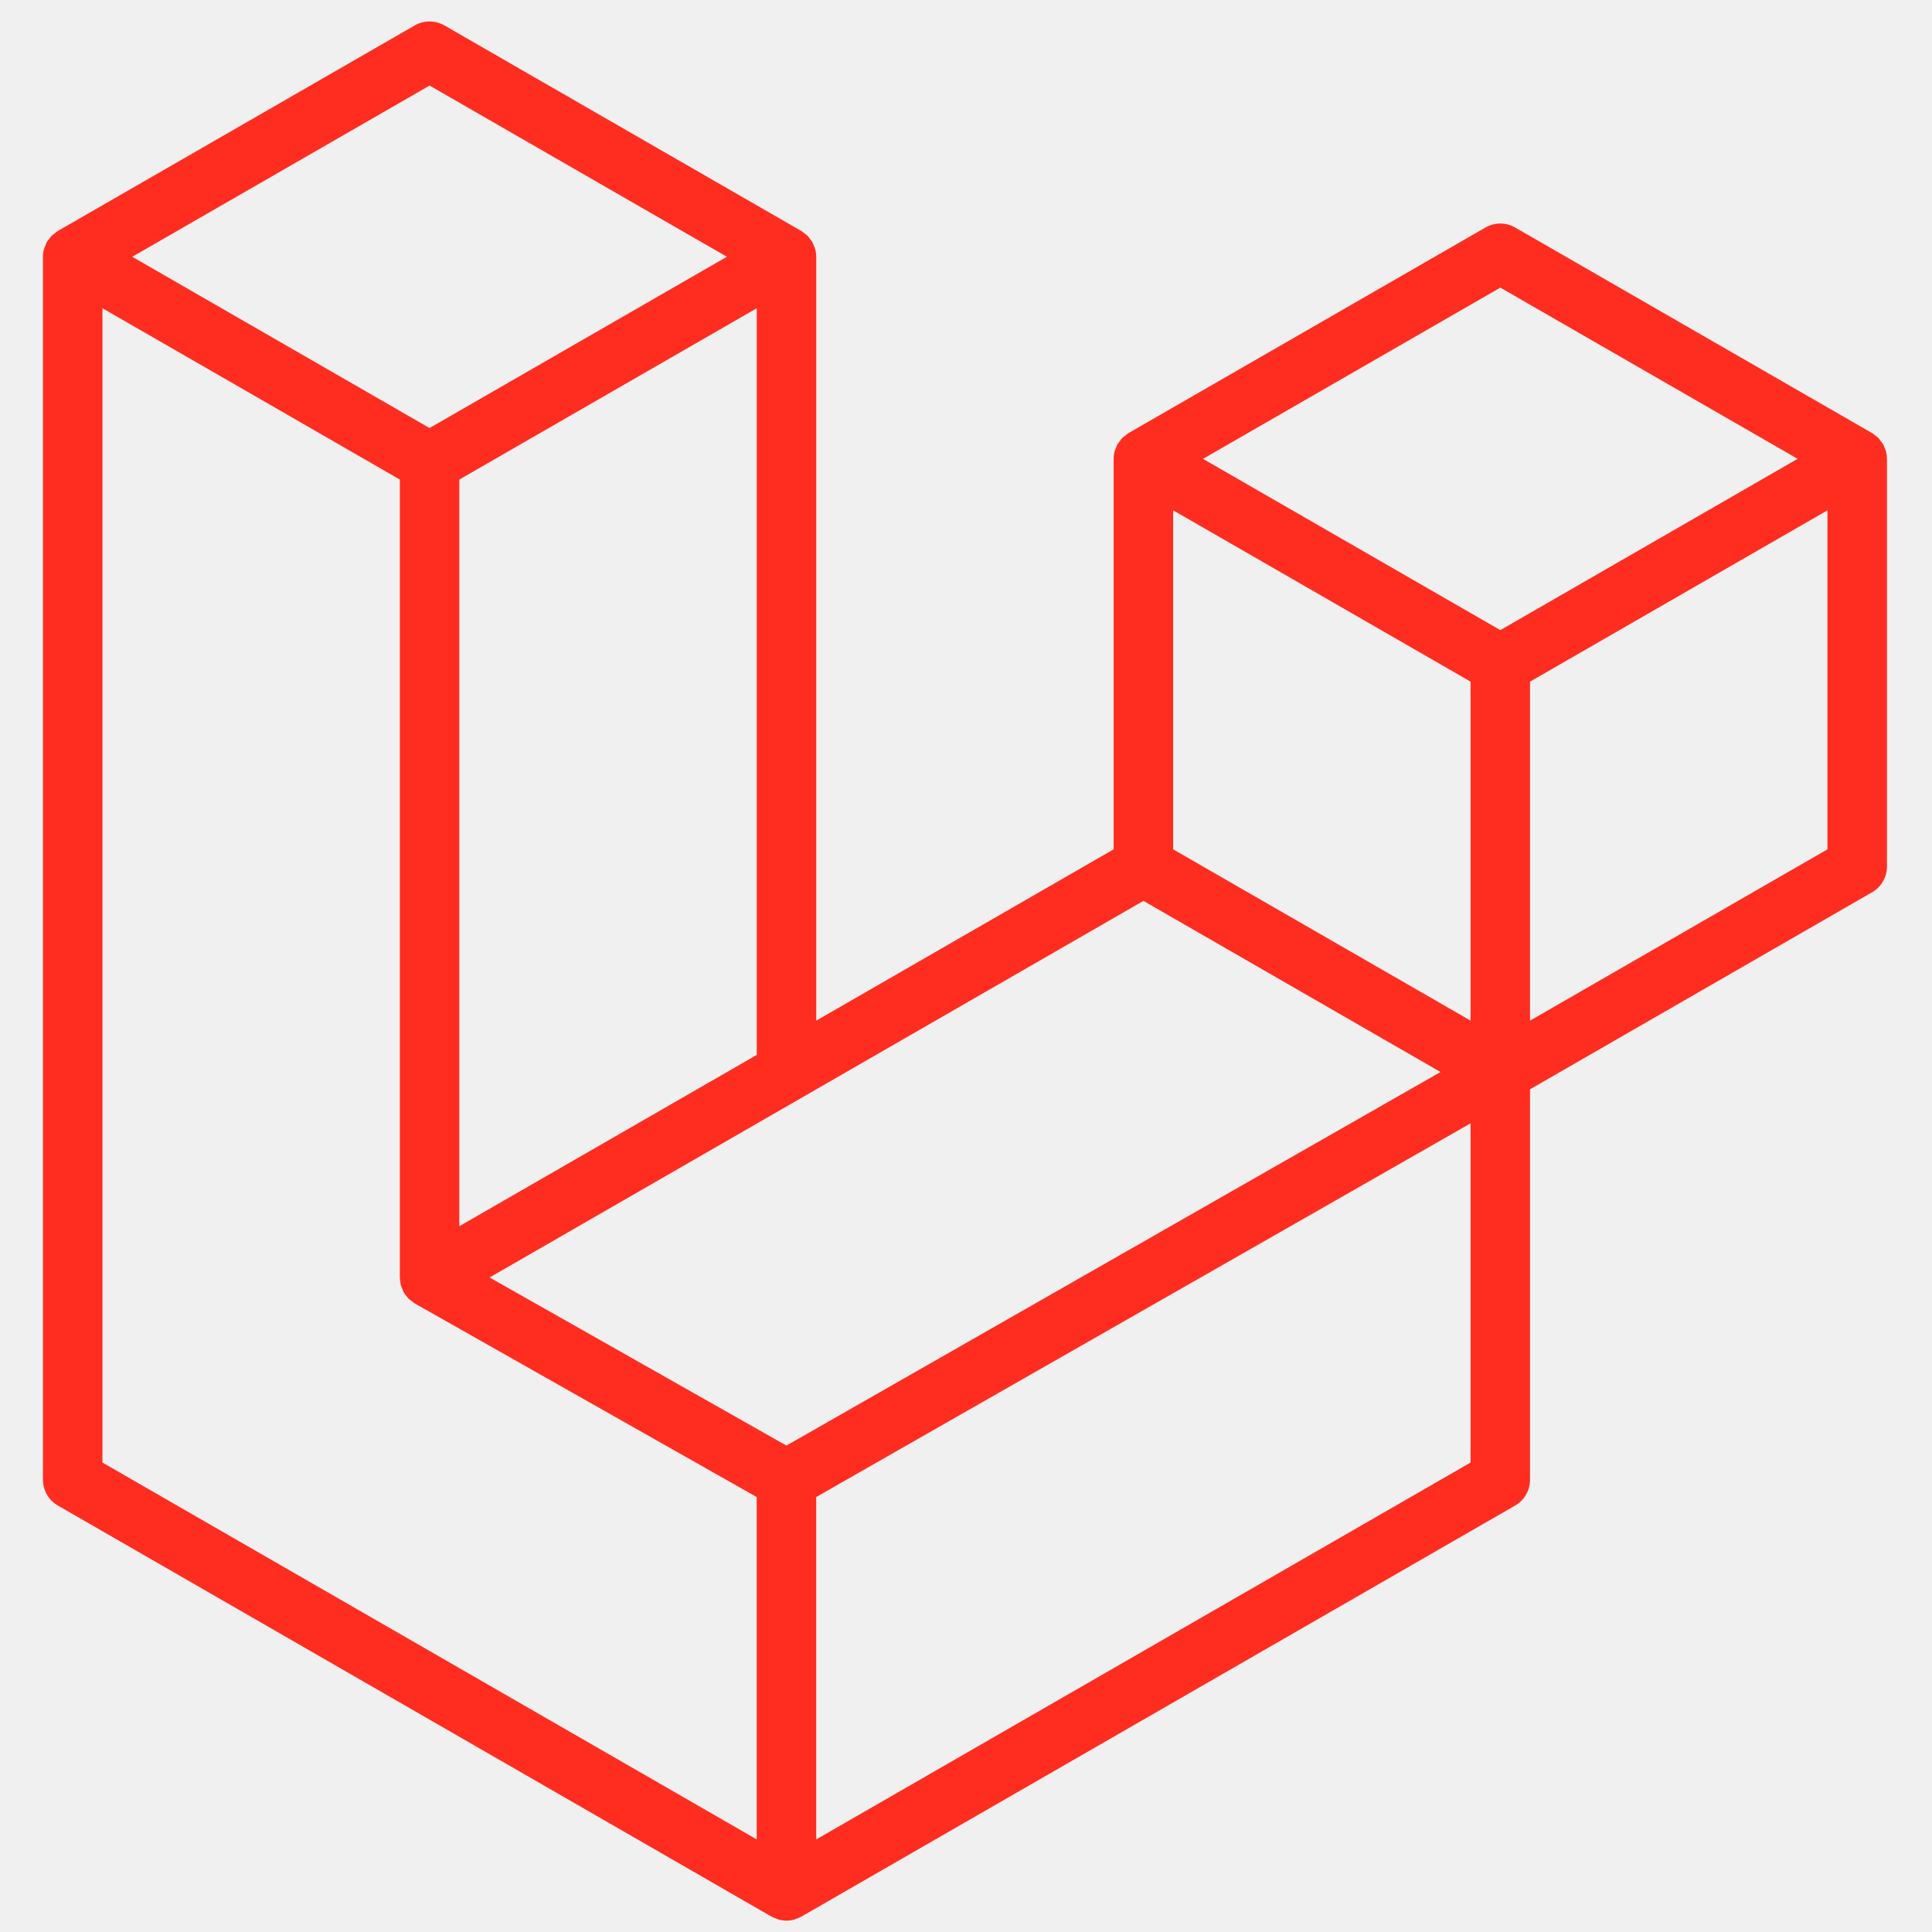
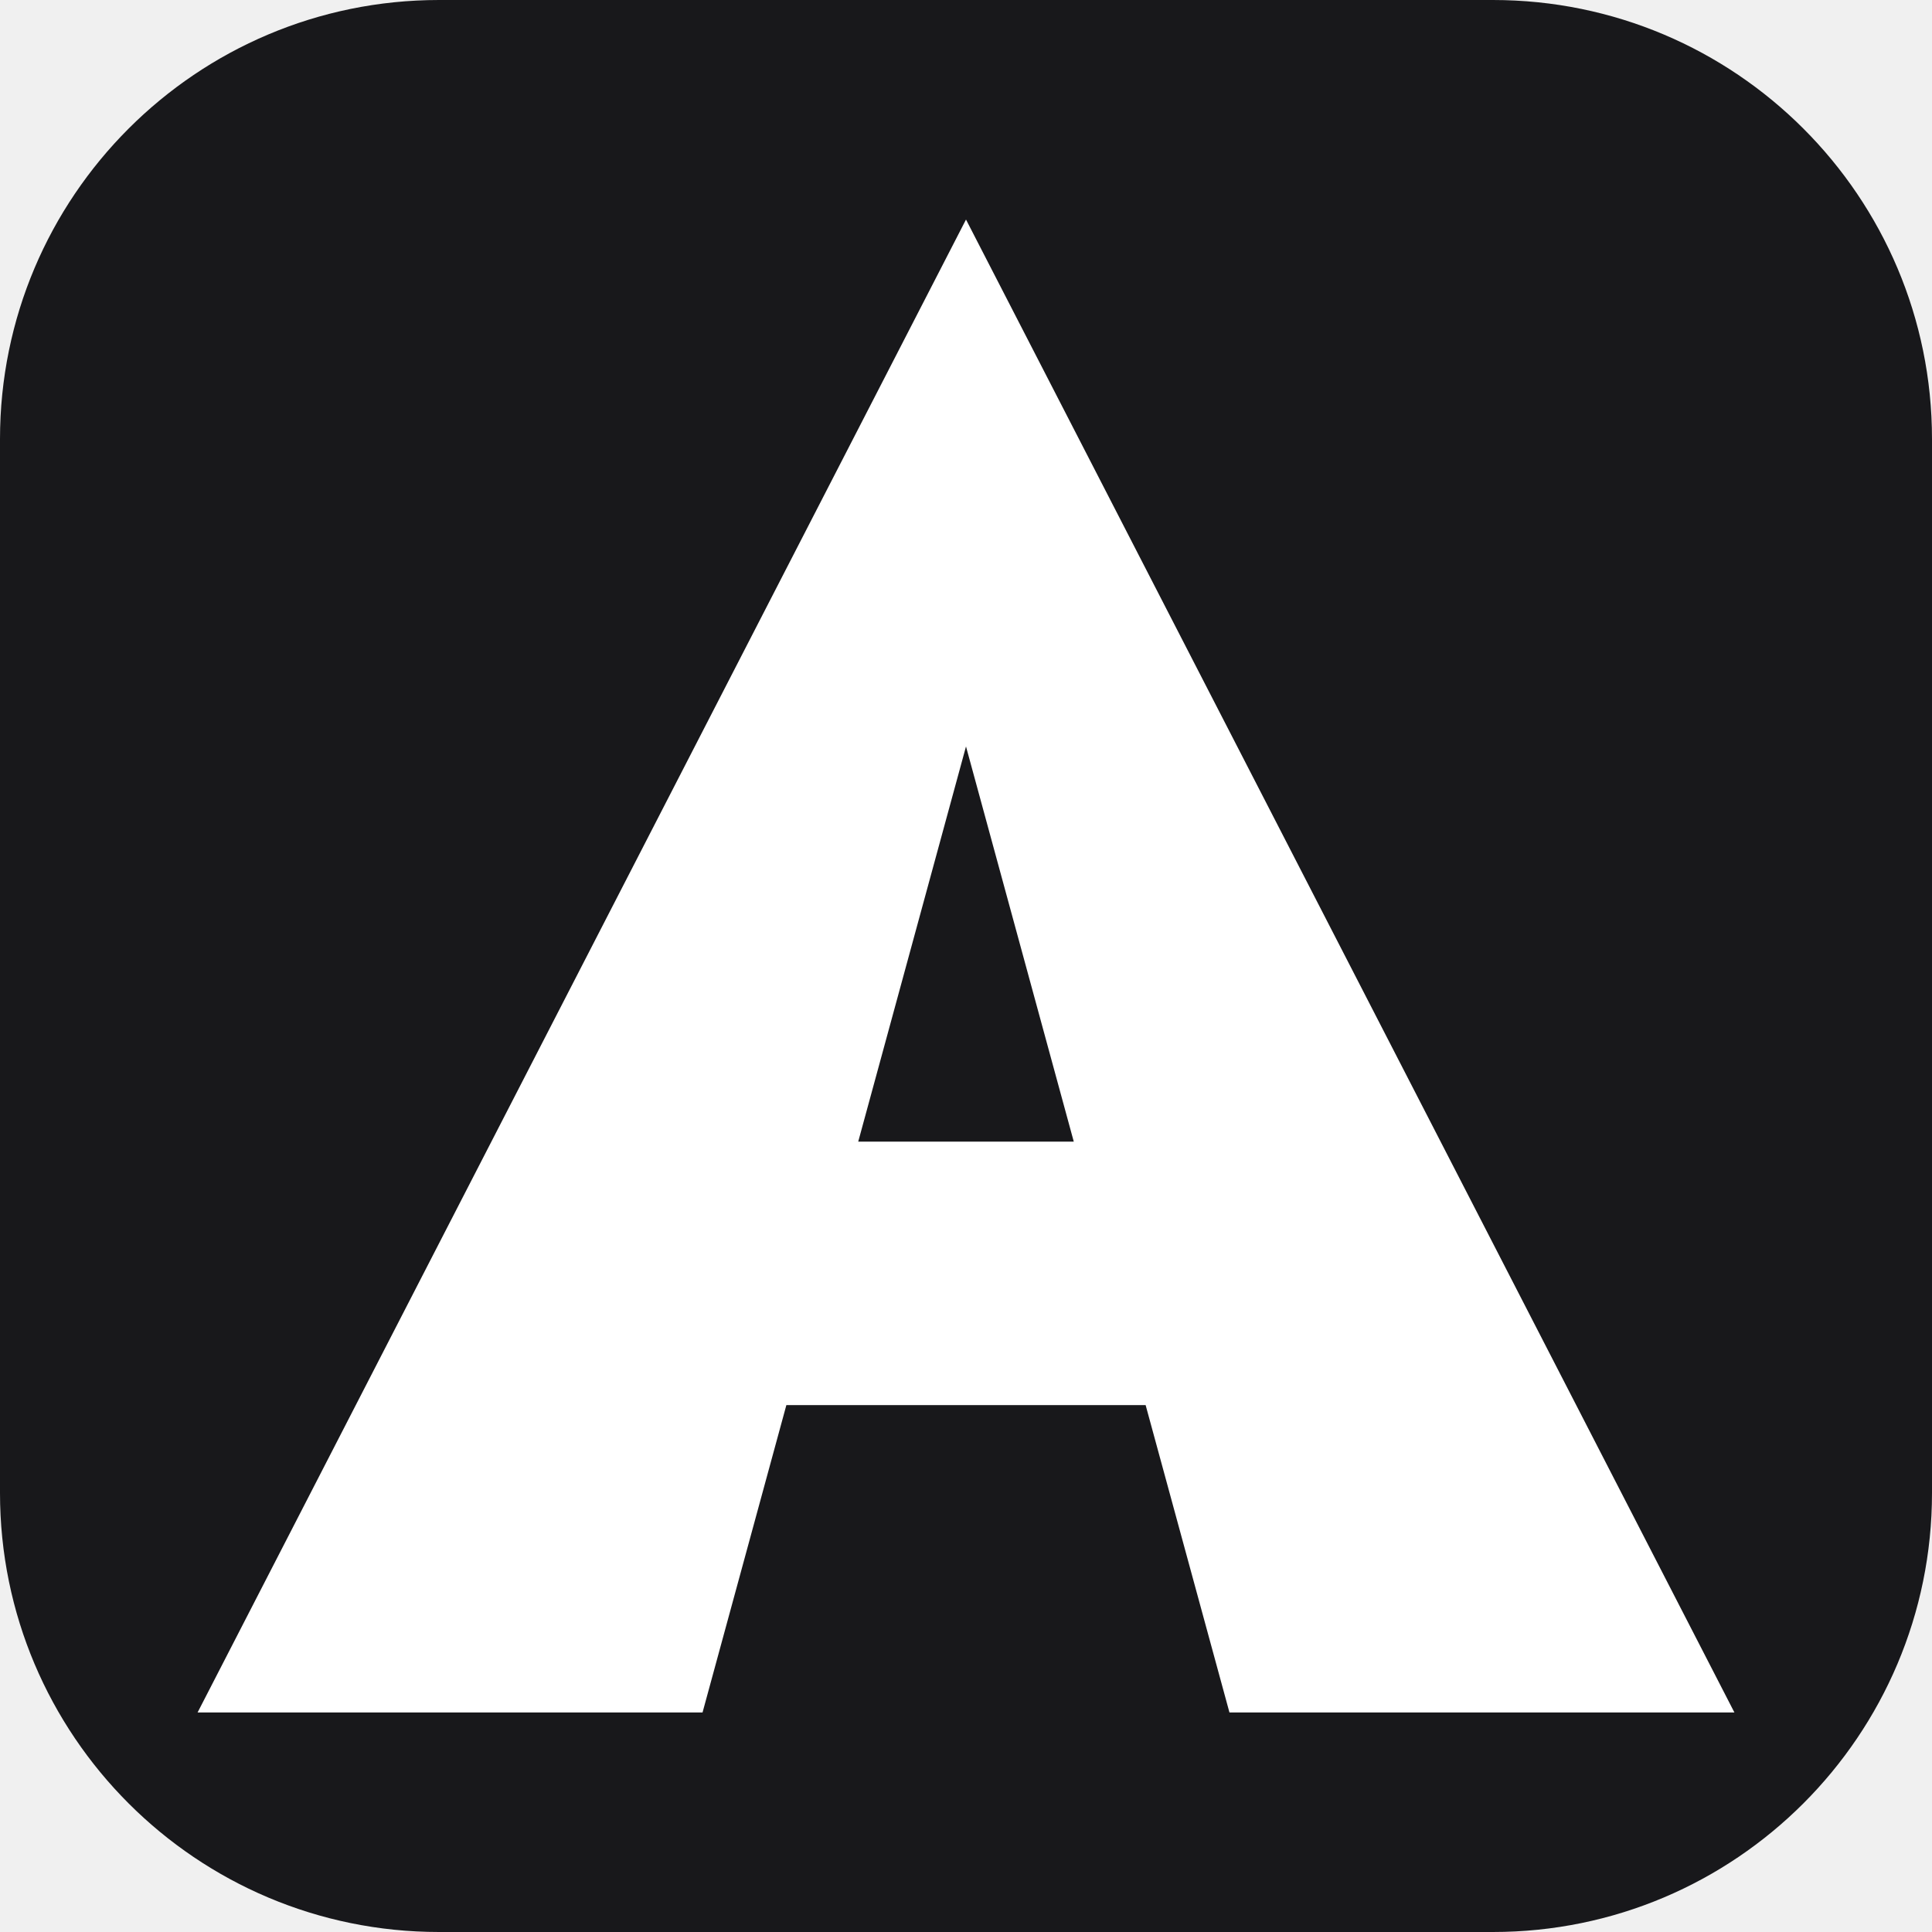
- <svg xmlns="http://www.w3.org/2000/svg" width="166" height="166" viewBox="0 0 166 166" fill="none">
-   <path fill-rule="evenodd" clip-rule="evenodd" d="M162.041 38.759C162.099 38.977 162.129 39.201 162.13 39.426V74.452C162.13 74.902 162.011 75.344 161.786 75.733C161.561 76.122 161.237 76.444 160.847 76.668L131.462 93.594V127.141C131.462 128.054 130.977 128.897 130.186 129.357L68.847 164.683C68.707 164.763 68.554 164.814 68.401 164.868C68.343 164.887 68.289 164.922 68.228 164.938C67.8 165.051 67.349 165.051 66.92 164.938C66.85 164.919 66.786 164.881 66.719 164.855C66.579 164.804 66.432 164.76 66.298 164.683L4.972 129.357C4.583 129.133 4.259 128.81 4.034 128.421C3.808 128.032 3.69 127.591 3.689 127.141L3.689 22.063C3.689 21.834 3.721 21.61 3.779 21.393C3.798 21.32 3.843 21.253 3.868 21.179C3.916 21.045 3.961 20.908 4.031 20.783C4.079 20.7 4.149 20.633 4.206 20.557C4.28 20.454 4.347 20.349 4.433 20.26C4.506 20.186 4.602 20.132 4.685 20.068C4.778 19.992 4.861 19.909 4.966 19.848L35.633 2.185C36.022 1.961 36.462 1.844 36.91 1.844C37.358 1.844 37.798 1.961 38.186 2.185L68.851 19.848H68.857C68.959 19.912 69.045 19.992 69.138 20.065C69.221 20.129 69.313 20.186 69.387 20.257C69.476 20.349 69.54 20.454 69.616 20.557C69.671 20.633 69.744 20.7 69.789 20.783C69.862 20.911 69.904 21.045 69.955 21.179C69.98 21.253 70.025 21.32 70.044 21.396C70.103 21.614 70.133 21.838 70.133 22.063V87.694L95.686 72.974V39.423C95.686 39.2 95.718 38.973 95.775 38.759C95.798 38.683 95.839 38.615 95.865 38.542C95.916 38.408 95.96 38.271 96.031 38.146C96.079 38.063 96.149 37.996 96.203 37.92C96.279 37.818 96.343 37.712 96.433 37.623C96.506 37.549 96.599 37.495 96.681 37.431C96.777 37.355 96.86 37.272 96.962 37.211L127.633 19.548C128.021 19.324 128.461 19.206 128.91 19.206C129.358 19.206 129.798 19.324 130.186 19.548L160.85 37.211C160.959 37.275 161.042 37.355 161.137 37.428C161.217 37.492 161.31 37.549 161.383 37.62C161.473 37.712 161.536 37.818 161.613 37.92C161.67 37.996 161.741 38.063 161.785 38.146C161.859 38.271 161.9 38.408 161.951 38.542C161.98 38.615 162.021 38.683 162.041 38.759ZM157.018 72.974V43.848L146.287 50.028L131.462 58.568V87.694L157.021 72.974H157.018ZM126.354 125.663V96.518L111.771 104.85L70.13 128.626V158.046L126.354 125.663ZM8.801 26.485V125.663L65.018 158.043V128.629L35.649 112L35.64 111.994L35.627 111.988C35.528 111.93 35.445 111.847 35.353 111.777C35.273 111.713 35.18 111.662 35.11 111.592L35.104 111.582C35.021 111.502 34.963 111.403 34.893 111.314C34.829 111.228 34.753 111.154 34.702 111.065L34.699 111.055C34.641 110.96 34.606 110.845 34.565 110.736C34.523 110.64 34.469 110.551 34.443 110.449C34.411 110.328 34.405 110.197 34.392 110.072C34.379 109.976 34.354 109.881 34.354 109.785V109.778V41.205L19.532 32.662L8.801 26.485ZM36.913 7.35L11.364 22.063L36.907 36.777L62.453 22.06L36.907 7.35H36.913ZM50.2 99.174L65.022 90.637V26.485L54.291 32.665L39.466 41.205V105.357L50.2 99.174ZM128.91 24.713L103.363 39.426L128.91 54.14L154.453 39.423L128.91 24.713ZM126.354 58.568L111.529 50.028L100.798 43.848V72.974L115.619 81.511L126.354 87.694V58.568ZM67.571 124.205L105.042 102.803L123.772 92.109L98.245 77.405L68.854 94.334L42.066 109.762L67.571 124.205Z" fill="#FF2D20" />
+ <svg xmlns="http://www.w3.org/2000/svg" width="44" height="44" viewBox="0 0 44 44" fill="none">
+   <rect width="44" height="44" rx="10" fill="#18181B" />
+   <path fill="#FFFFFF" d="M22 5 39.5 39 28 39 22 17 16 39 4.5 39Z M15 26H29V32H15Z" />
</svg>
